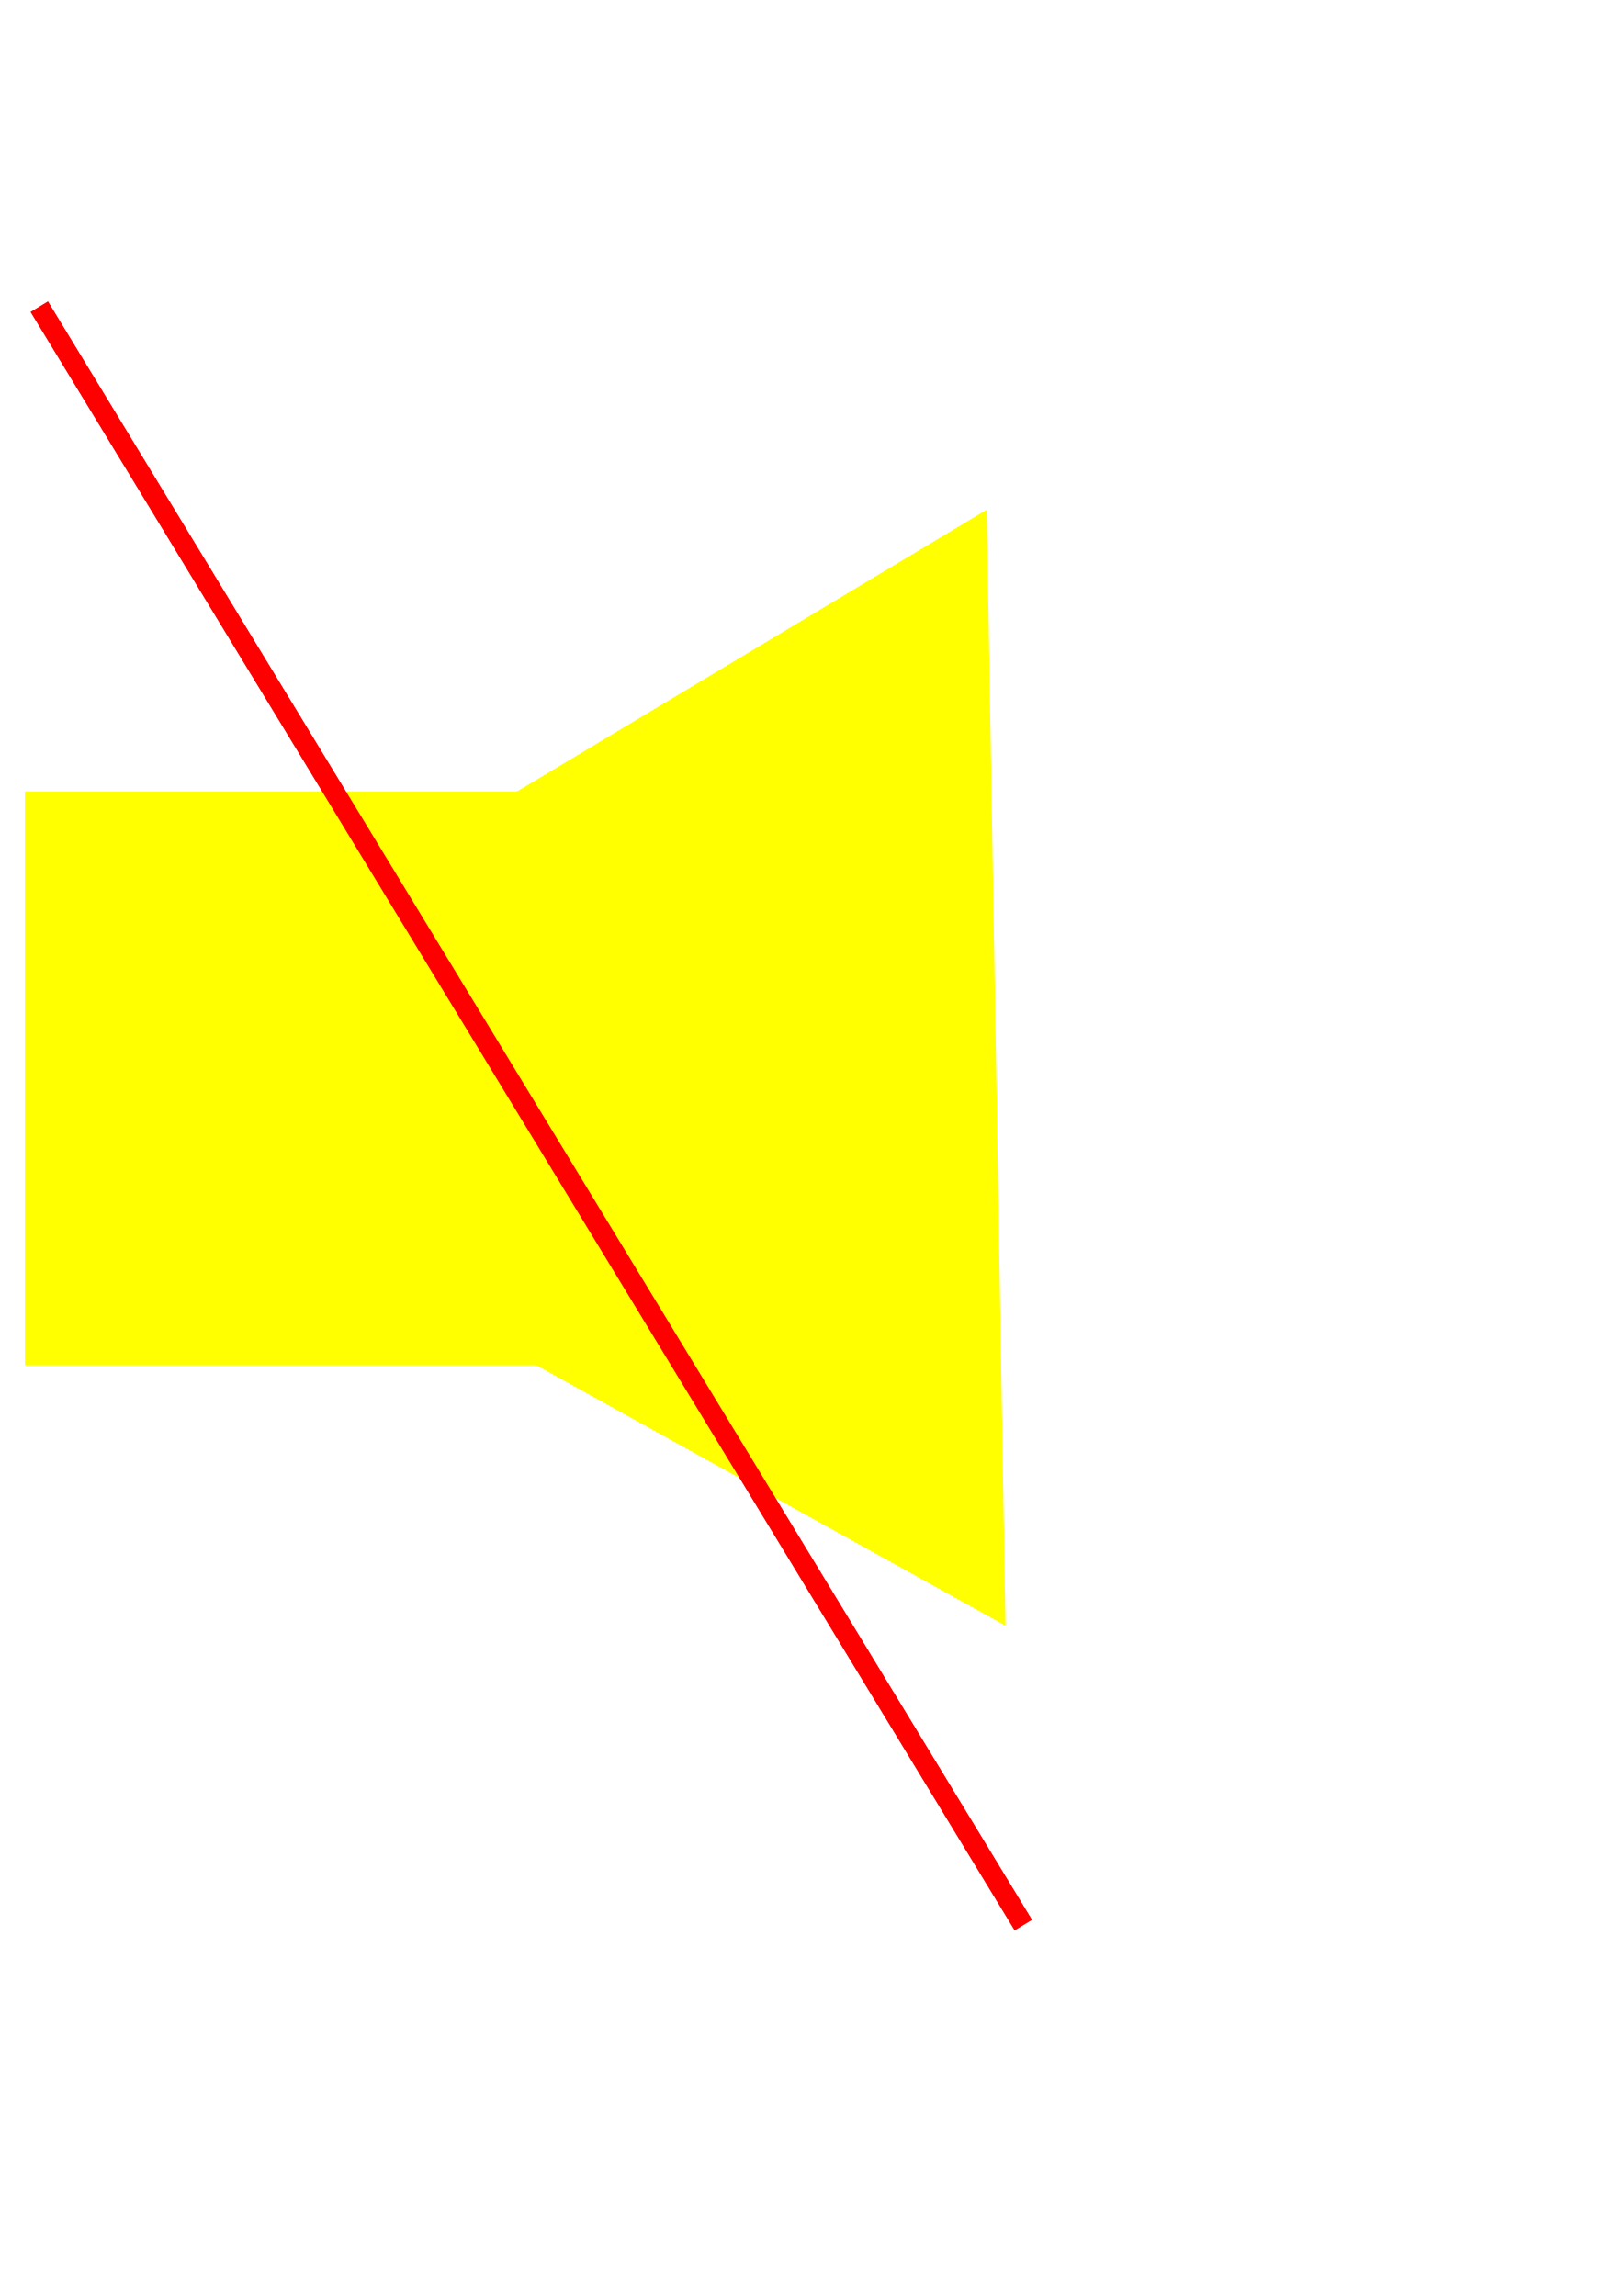
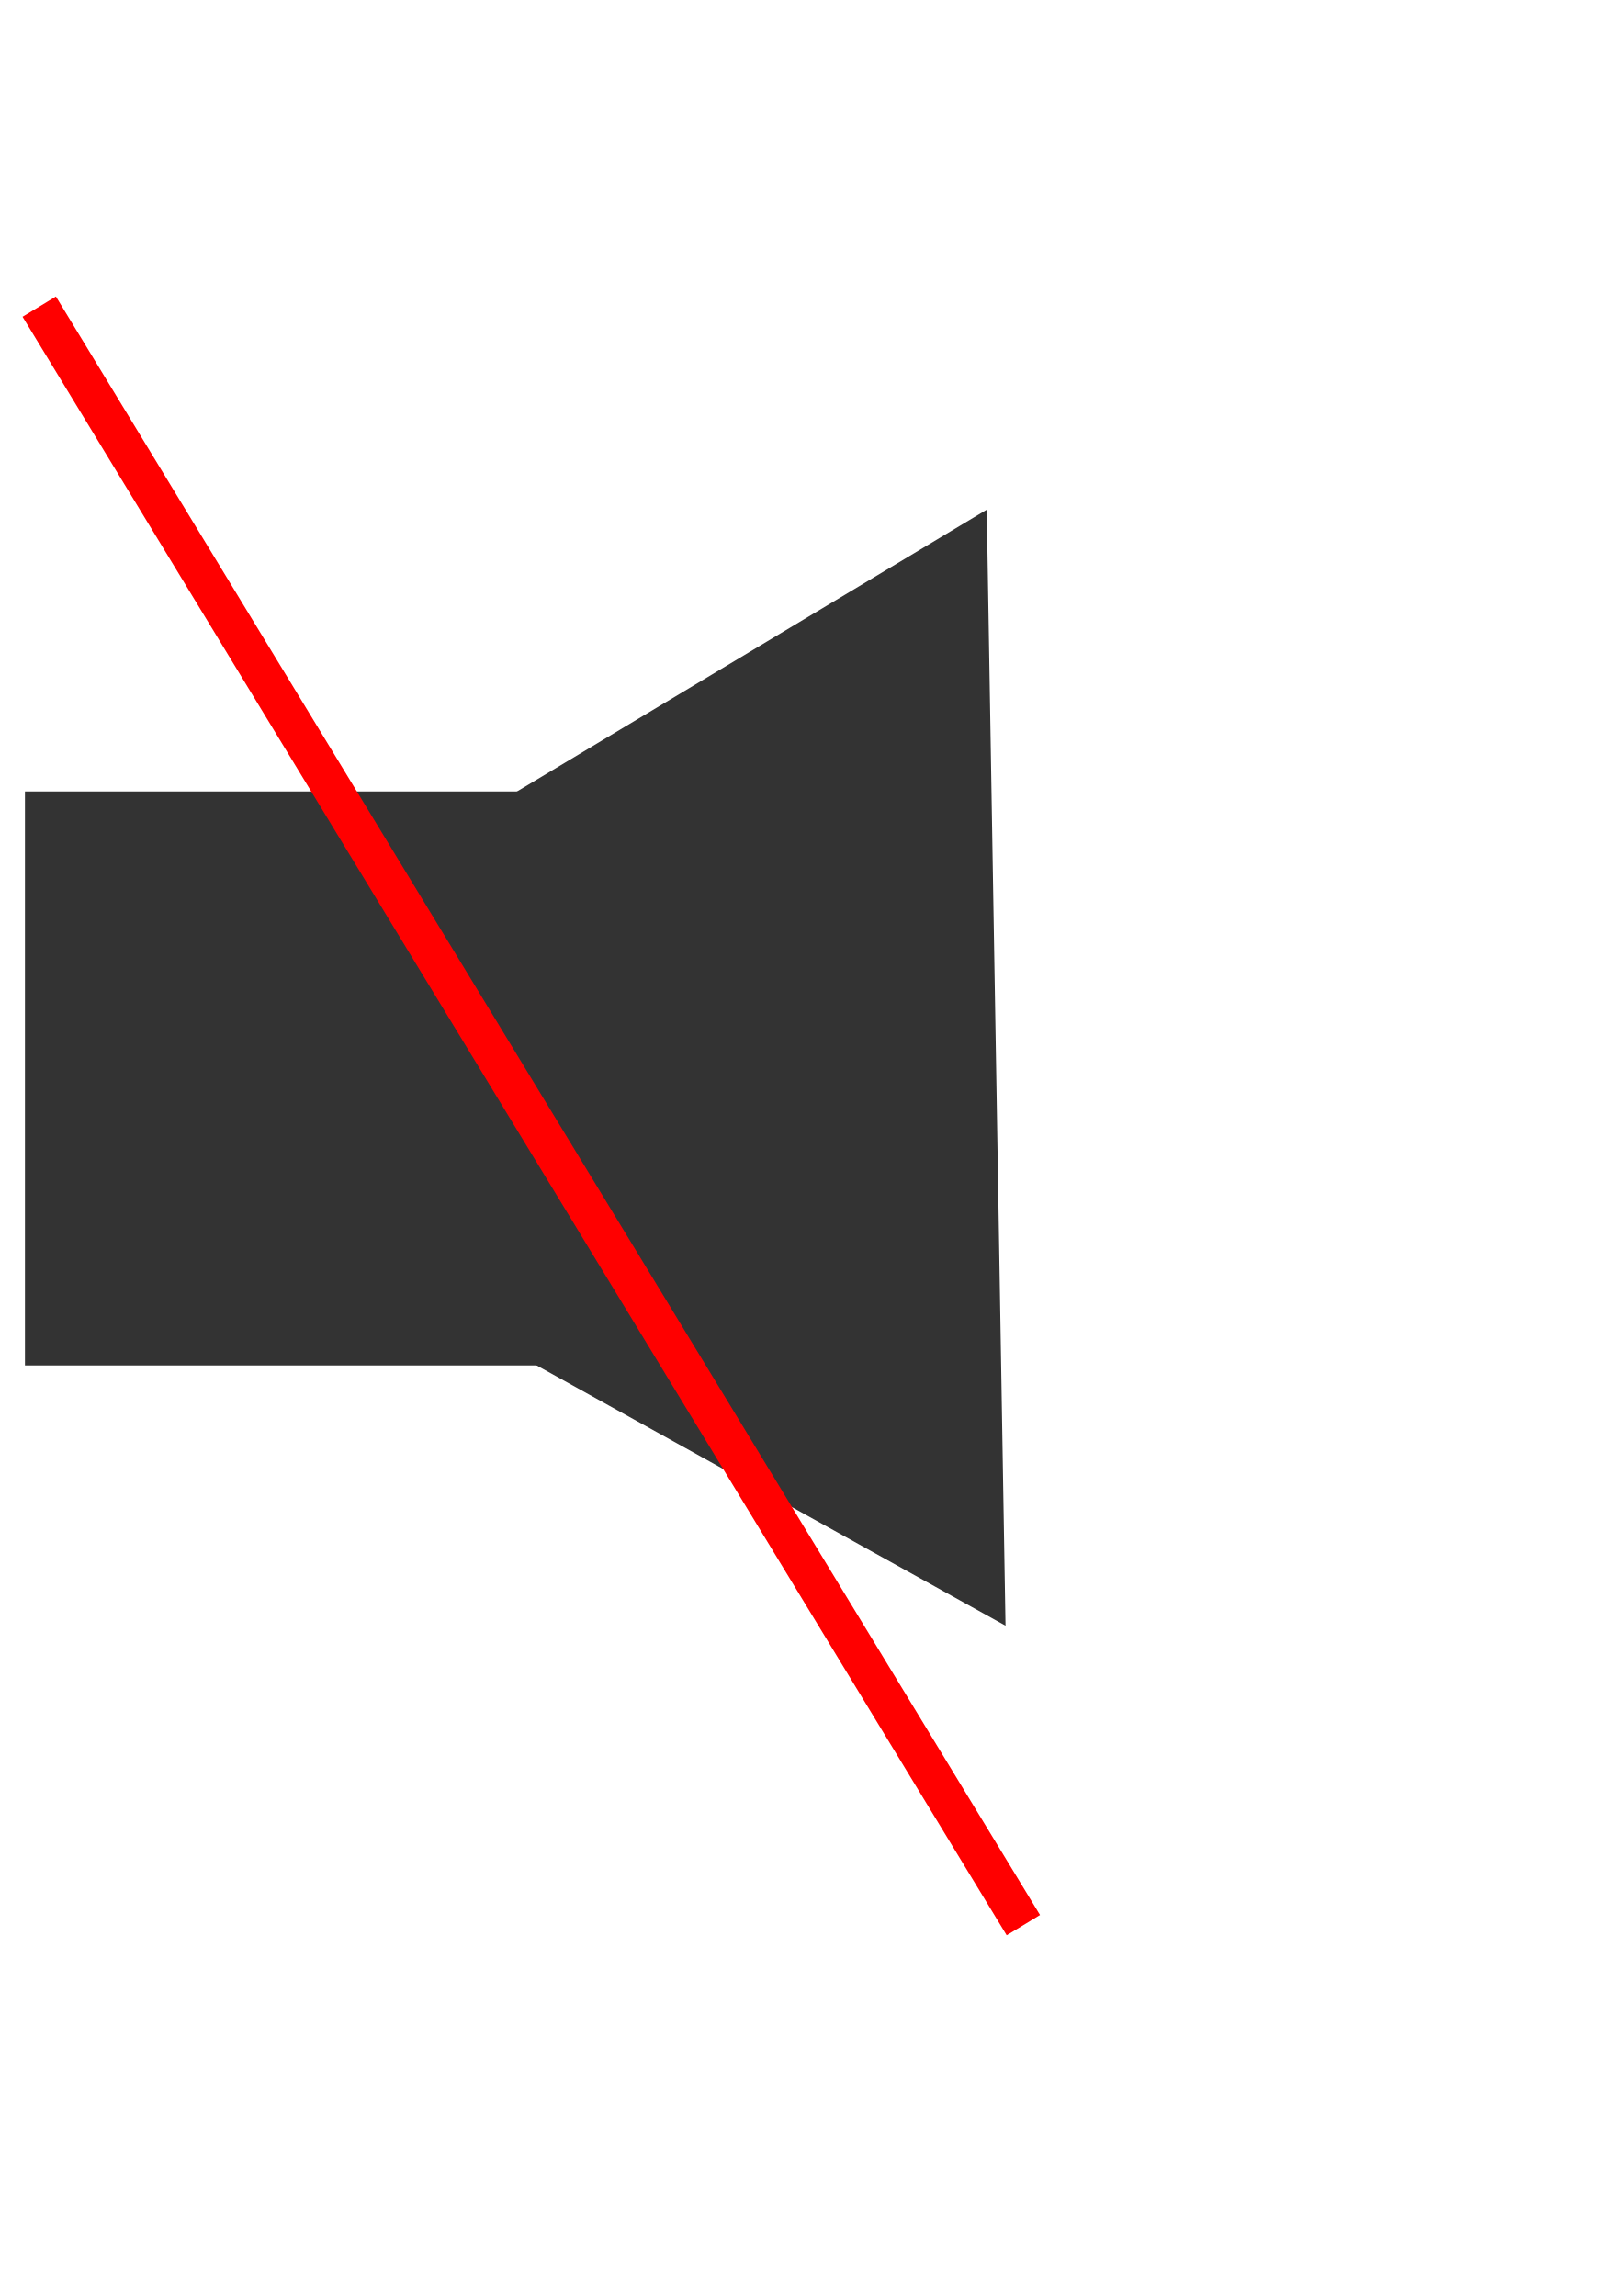
<svg xmlns="http://www.w3.org/2000/svg" width="210mm" height="297mm" viewBox="0 0 210 297" version="1.1" id="svg1">
  <defs id="defs1">
    </defs>
  <g id="layer1">
-     <rect style="fill:#ffff00;stroke-width:0.265" id="rect8" width="67.33" height="74.247" x="3.228" y="102.378" />
+     <rect style="fill:#333333;stroke-width:0.265;fill-opacity:1" id="rect8" width="67.33" height="74.247" x="3.228" y="102.378" />
    <path style="fill:#000000;stroke-width:0.265" id="path8" d="M 105.606,81.165 59.029,55.801 13.774,83.456 59.029,55.801 57.706,2.781 59.029,55.801 Z" />
-     <path style="fill:#ffff00;stroke-width:0.265" id="path10" d="M 101.456,142.038 38.338,106.999 -24.78,71.96 37.124,34.818 99.027,-2.324 100.242,69.857 Z" transform="translate(28.59211,68.25214)" />
-     <path style="fill:none;stroke:#ff0000;stroke-width:2.646;stroke-dasharray:none" d="M 5.073,39.66 C 47.5,109.449 89.927,179.239 132.354,249.028" id="path23" />
+     <path style="fill:#333333;stroke-width:0.265;fill-opacity:1" id="path10" d="M 101.456,142.038 38.338,106.999 -24.78,71.96 37.124,34.818 99.027,-2.324 100.242,69.857 Z" transform="translate(28.59211,68.25214)" />
+     <path style="fill:none;stroke:#ff0000;stroke-width:5.046;stroke-dasharray:none" d="M 5.073,39.66 C 47.5,109.449 89.927,179.239 132.354,249.028" id="path23" />
  </g>
</svg>
